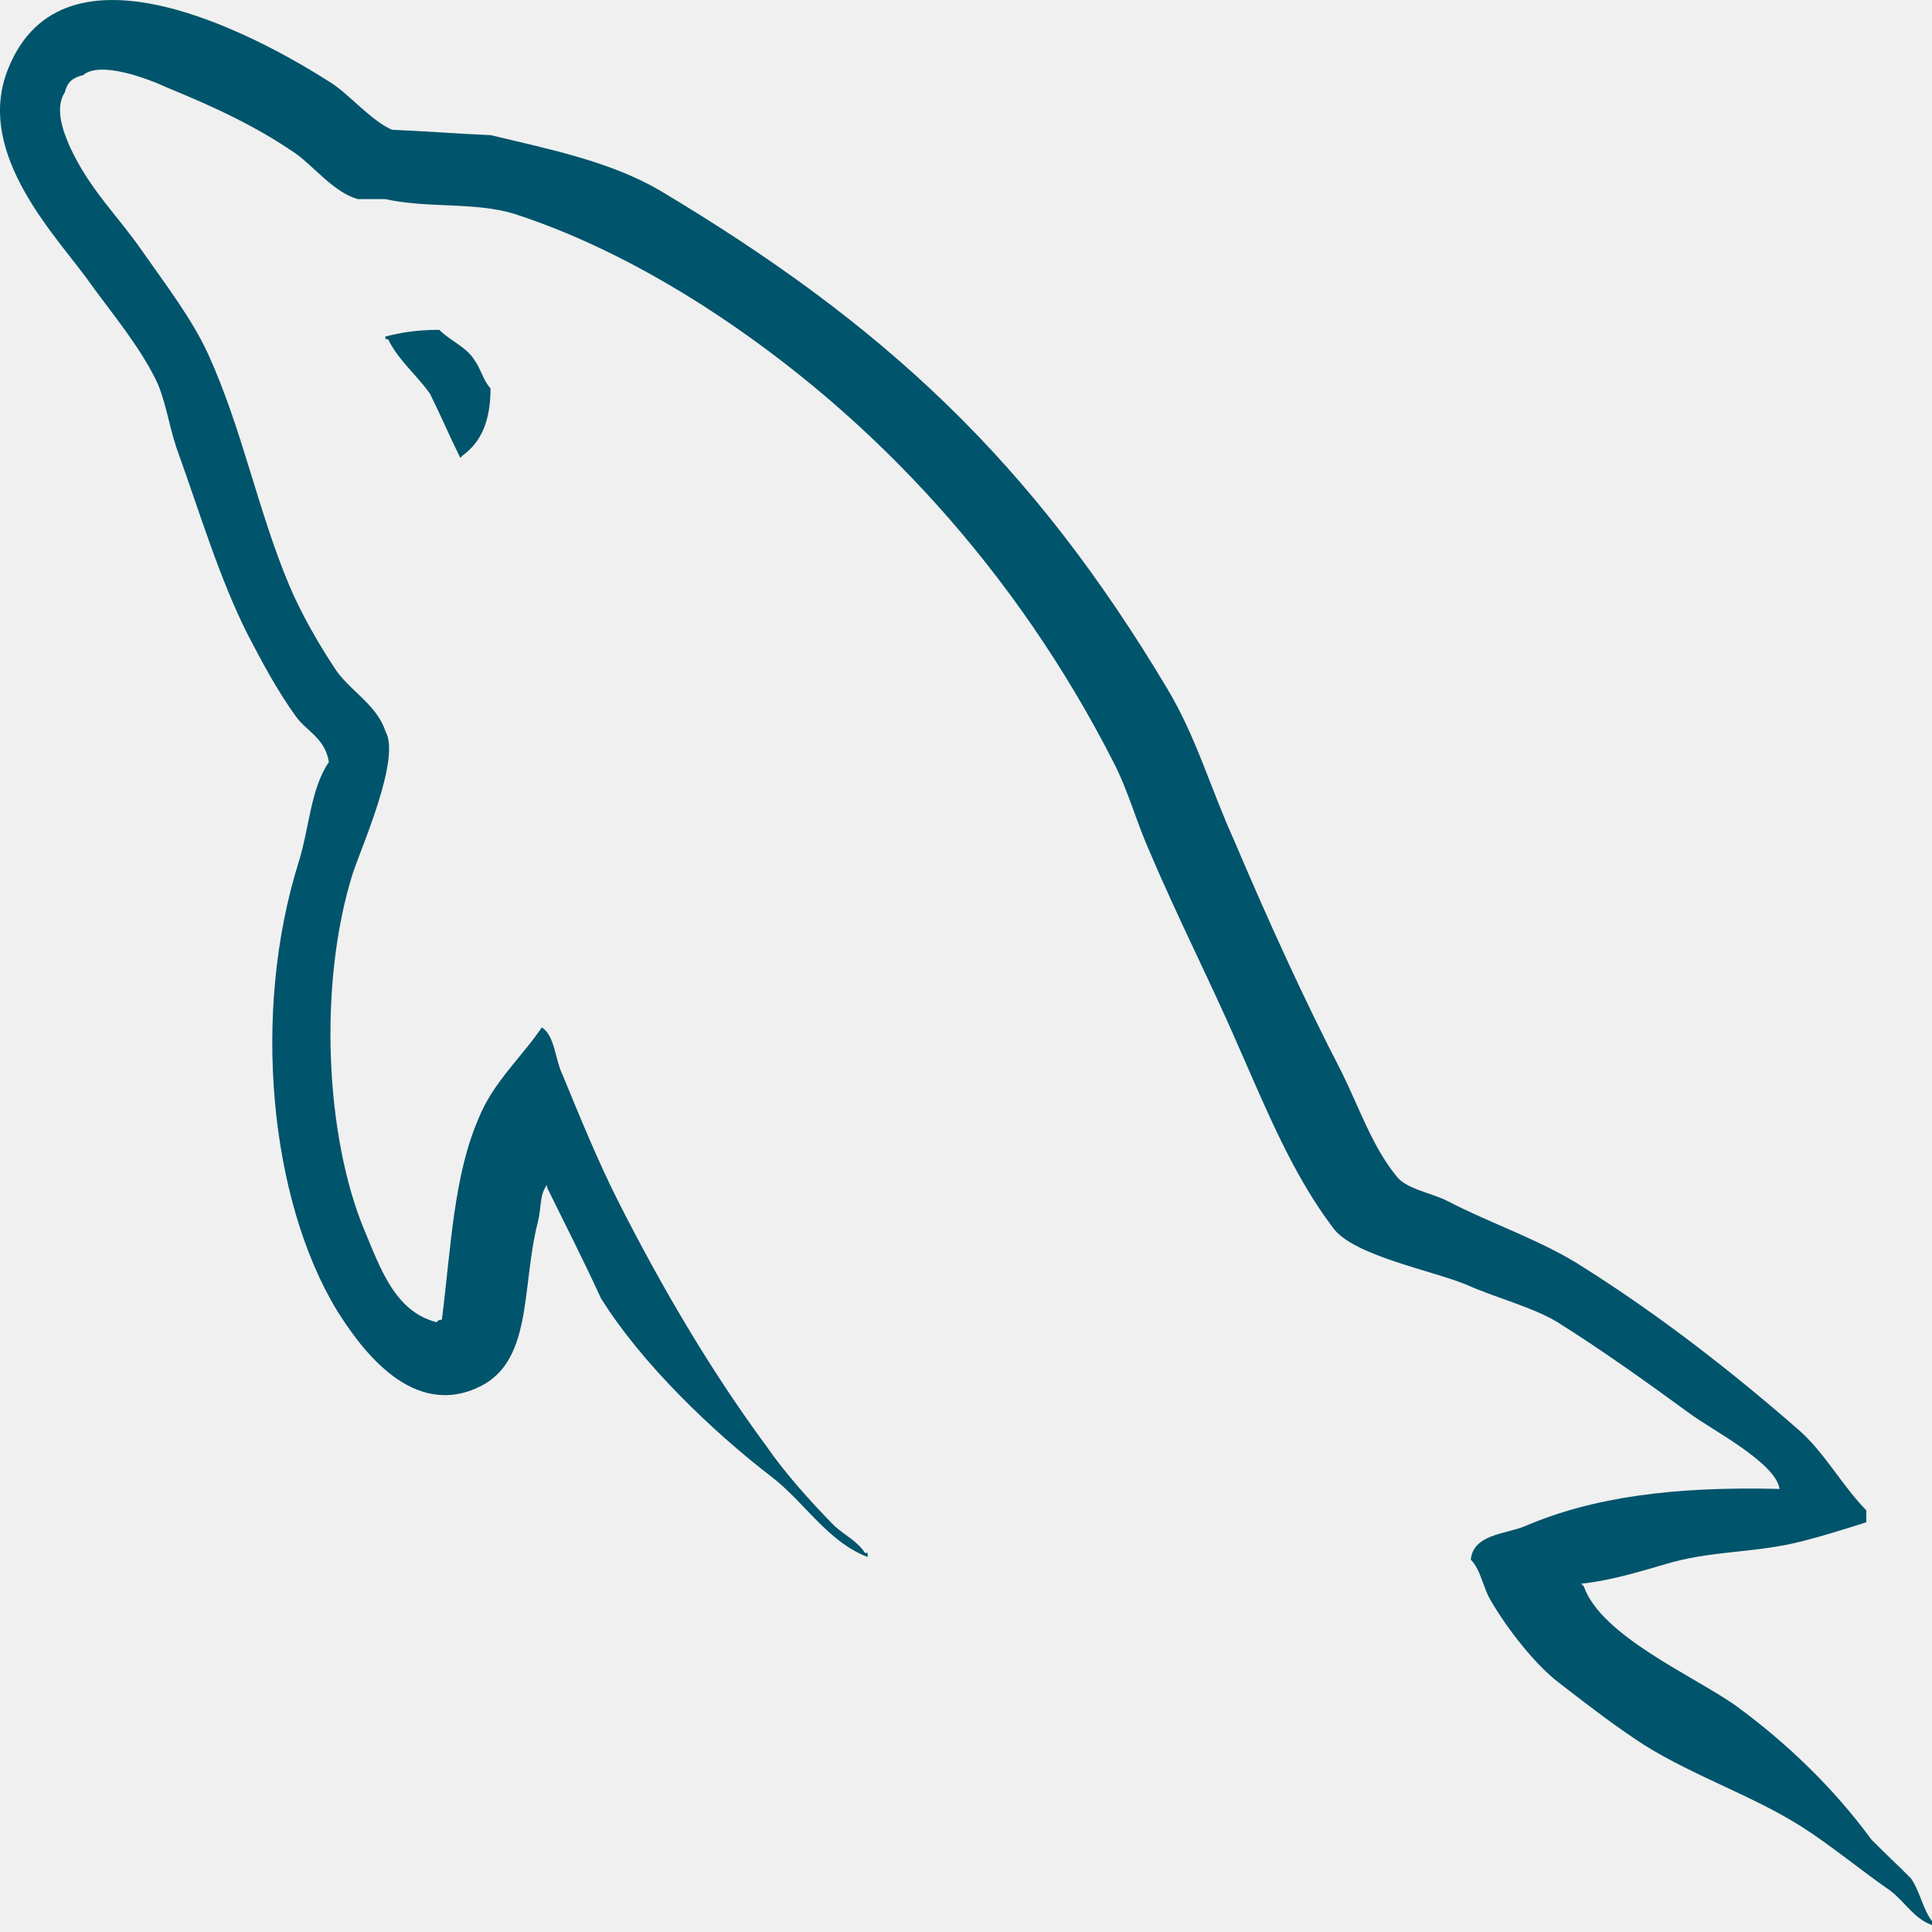
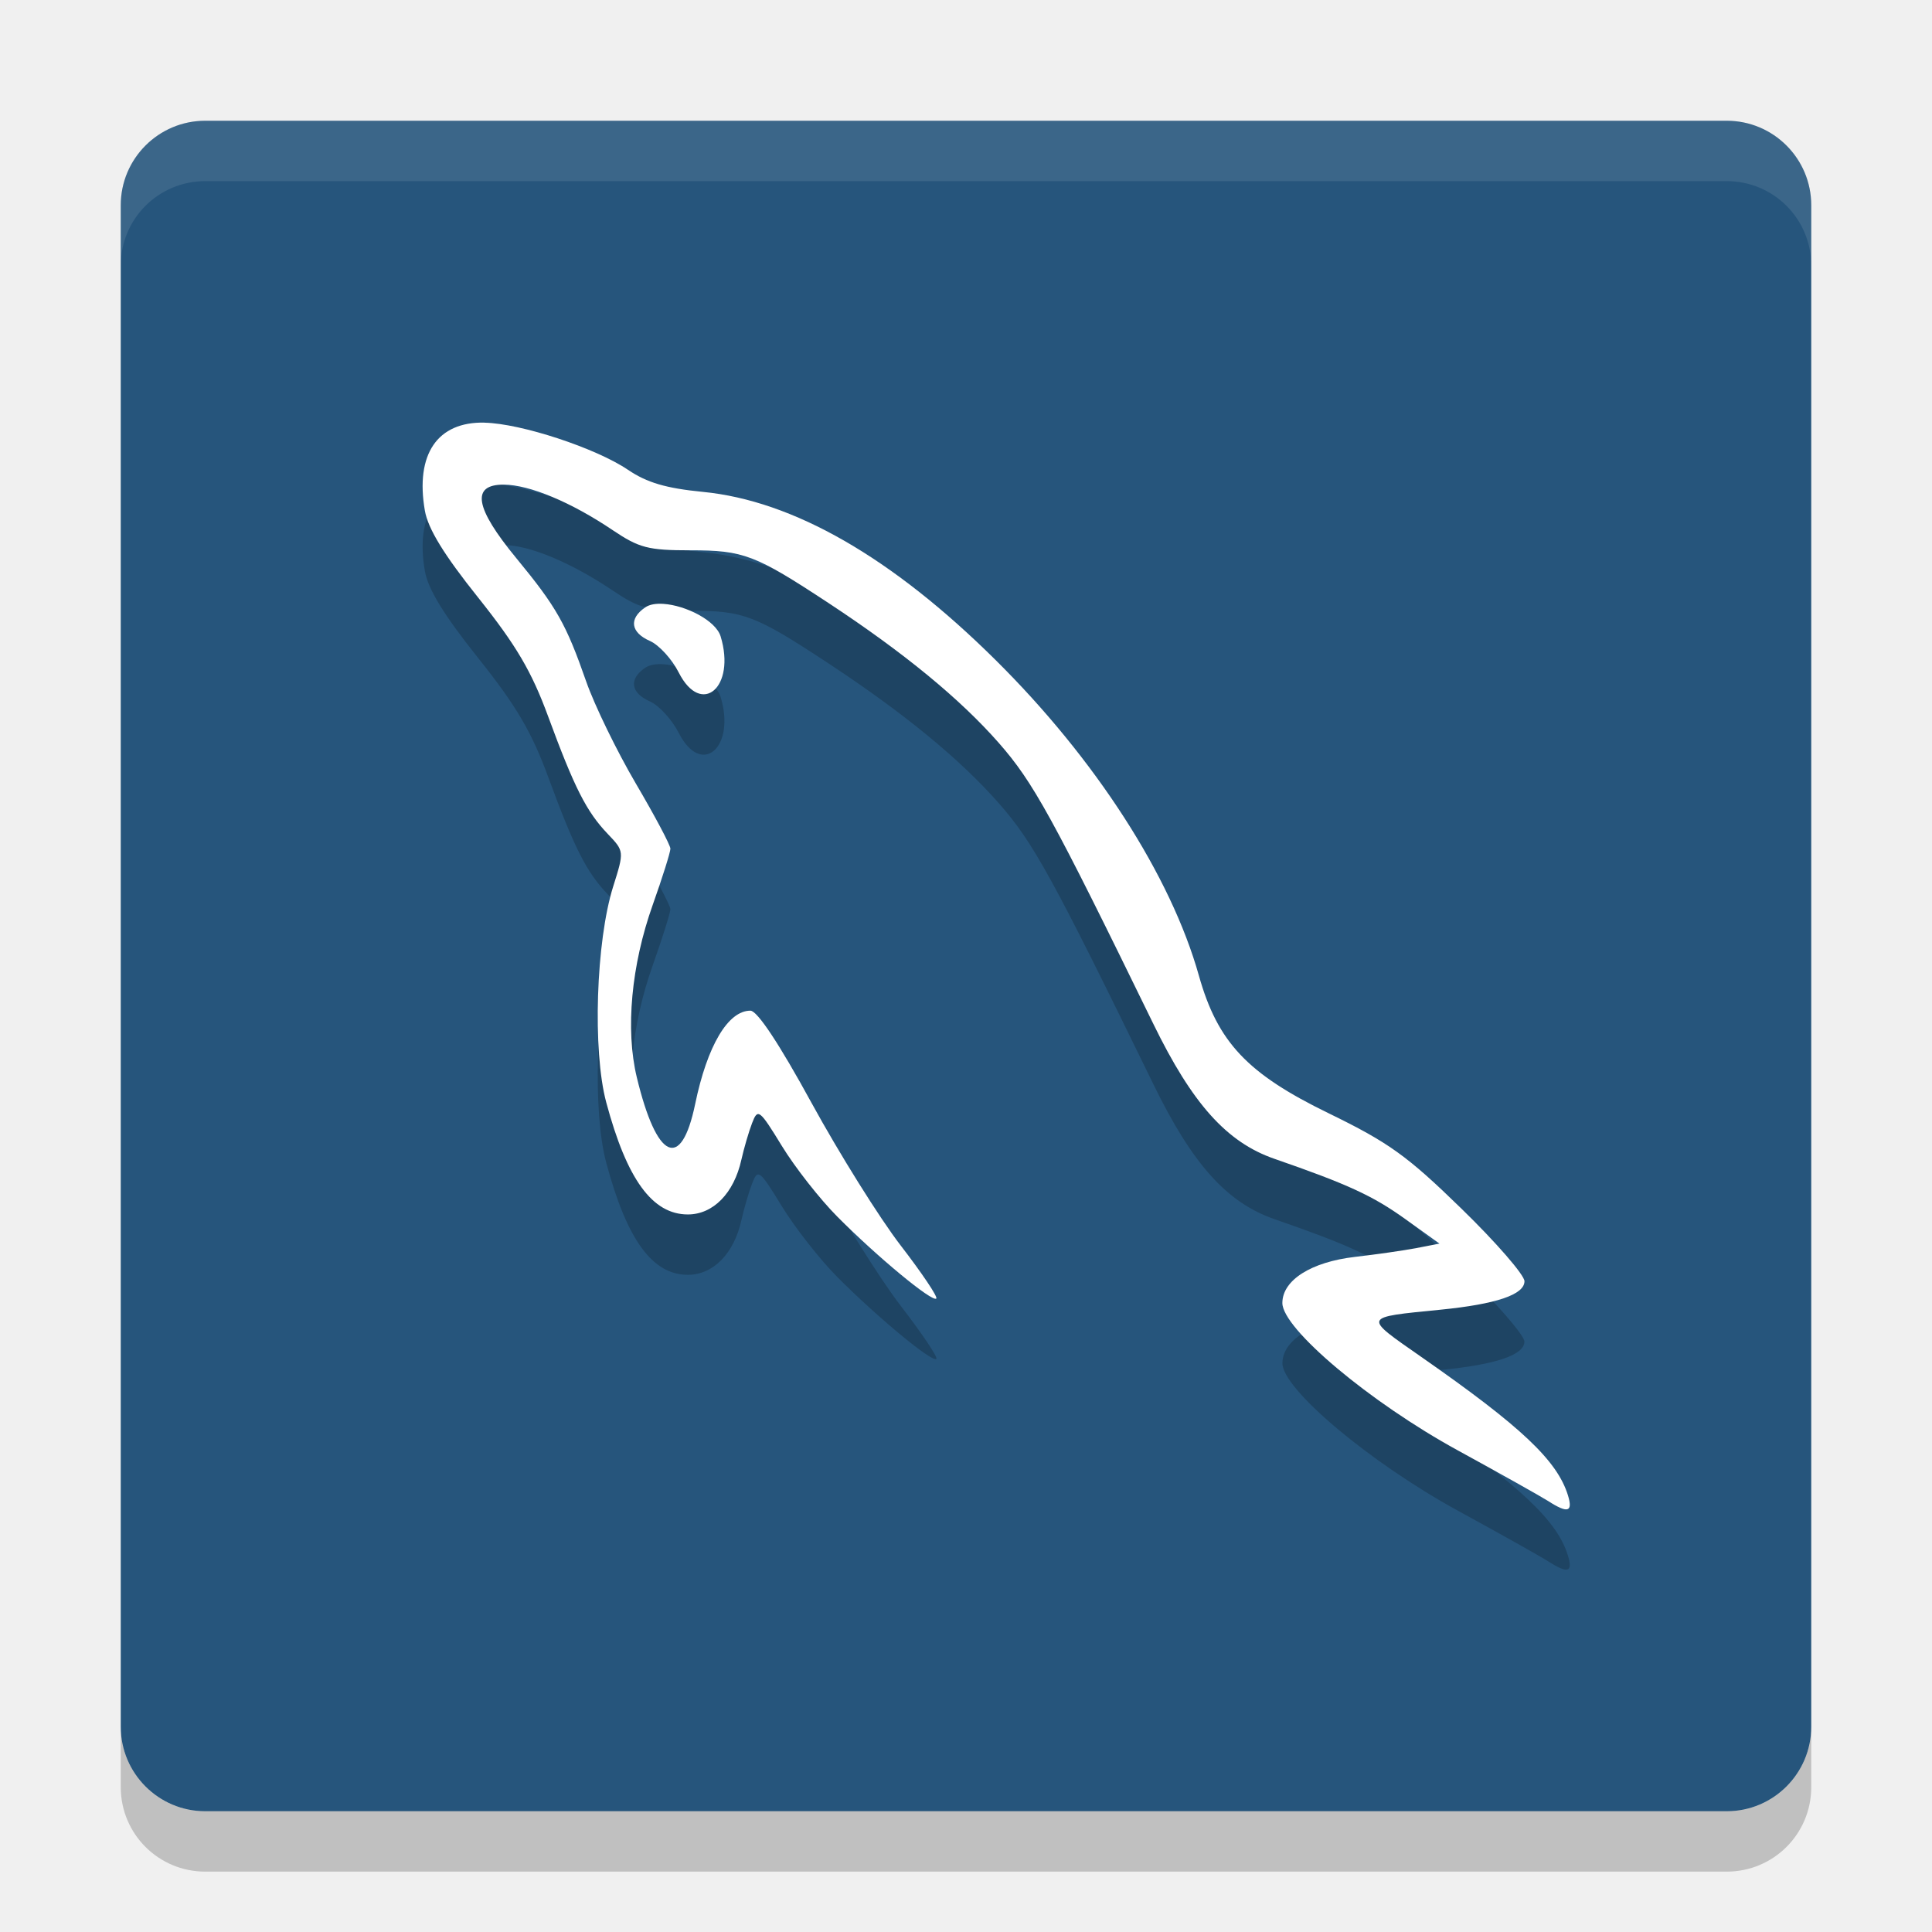
- <svg xmlns="http://www.w3.org/2000/svg" width="100" height="100" viewBox="0 0 100 100" fill="none">
-   <g id="mysql">
-     <g id="mysql_2">
-       <path id="Vector" d="M92.11 77.067C86.67 76.929 82.453 77.481 78.916 79C77.896 79.414 76.263 79.414 76.127 80.726C76.671 81.279 76.739 82.176 77.216 82.935C78.032 84.316 79.46 86.18 80.752 87.147C82.18 88.251 83.609 89.356 85.105 90.322C87.757 91.98 90.75 92.946 93.335 94.603C94.832 95.569 96.327 96.812 97.823 97.848C98.572 98.399 99.047 99.298 100 99.642V99.436C99.523 98.814 99.387 97.917 98.912 97.226C98.232 96.536 97.551 95.914 96.871 95.224C94.899 92.532 92.451 90.184 89.798 88.251C87.622 86.732 82.86 84.661 81.977 82.107C81.977 82.107 81.908 82.038 81.841 81.969C83.337 81.831 85.105 81.279 86.534 80.864C88.846 80.243 90.954 80.381 93.335 79.76C94.423 79.483 95.511 79.138 96.599 78.793V78.172C95.375 76.929 94.491 75.272 93.199 74.099C89.73 71.06 85.921 68.092 81.977 65.607C79.868 64.226 77.147 63.328 74.903 62.155C74.087 61.74 72.727 61.533 72.251 60.843C71.026 59.324 70.346 57.322 69.462 55.527C67.49 51.73 65.585 47.519 63.885 43.515C62.661 40.822 61.913 38.129 60.416 35.644C53.411 23.908 45.794 16.797 34.096 9.824C31.579 8.374 28.586 7.753 25.39 6.994C23.69 6.924 21.989 6.786 20.289 6.717C19.201 6.234 18.112 4.922 17.16 4.301C13.284 1.815 3.286 -3.569 0.429 3.542C-1.407 8.029 3.15 12.447 4.714 14.726C5.871 16.314 7.366 18.108 8.183 19.904C8.659 21.076 8.794 22.32 9.271 23.563C10.359 26.599 11.379 29.983 12.808 32.814C13.556 34.264 14.372 35.782 15.324 37.094C15.868 37.853 16.82 38.199 17.024 39.441C16.073 40.822 16.004 42.893 15.46 44.619C13.011 52.421 13.964 62.086 17.432 67.816C18.52 69.541 21.105 73.34 24.574 71.889C27.634 70.647 26.954 66.712 27.838 63.26C28.043 62.43 27.907 61.879 28.314 61.326V61.465C29.267 63.397 30.218 65.262 31.103 67.195C33.211 70.577 36.884 74.099 39.944 76.446C41.577 77.688 42.869 79.829 44.91 80.588V80.381H44.773C44.365 79.759 43.753 79.483 43.209 79C41.985 77.758 40.624 76.239 39.673 74.858C36.816 70.991 34.299 66.711 32.055 62.293C30.967 60.153 30.014 57.805 29.131 55.665C28.722 54.836 28.722 53.594 28.042 53.18C27.022 54.699 25.526 56.011 24.778 57.874C23.486 60.843 23.35 64.502 22.873 68.299C22.601 68.369 22.737 68.299 22.601 68.438C20.425 67.885 19.677 65.607 18.86 63.673C16.82 58.772 16.48 50.902 18.248 45.241C18.725 43.791 20.765 39.234 19.949 37.853C19.541 36.542 18.18 35.782 17.432 34.747C16.548 33.435 15.596 31.779 14.984 30.328C13.351 26.462 12.535 22.182 10.767 18.316C9.951 16.52 8.523 14.657 7.366 13C6.074 11.136 4.646 9.824 3.626 7.615C3.286 6.855 2.809 5.613 3.354 4.784C3.49 4.232 3.761 4.025 4.306 3.887C5.19 3.127 7.707 4.094 8.59 4.508C11.107 5.543 13.215 6.51 15.324 7.96C16.276 8.65 17.296 9.962 18.52 10.307H19.949C22.125 10.79 24.573 10.445 26.614 11.066C30.219 12.24 33.483 13.966 36.408 15.83C45.318 21.56 52.663 29.707 57.628 39.441C58.444 41.028 58.784 42.479 59.532 44.136C60.961 47.519 62.729 50.971 64.157 54.284C65.585 57.529 66.945 60.843 68.986 63.536C70.006 64.985 74.087 65.745 75.923 66.504C77.284 67.125 79.392 67.678 80.616 68.437C82.928 69.886 85.241 71.544 87.417 73.132C88.506 73.96 91.906 75.686 92.11 77.067Z" fill="#00546B" />
-       <path id="Vector_2" d="M22.737 17.072C21.581 17.072 20.765 17.211 19.949 17.418V17.556H20.085C20.629 18.661 21.581 19.42 22.261 20.387C22.805 21.491 23.281 22.596 23.825 23.701C23.893 23.631 23.961 23.563 23.961 23.563C24.914 22.872 25.389 21.767 25.389 20.11C24.981 19.627 24.913 19.144 24.573 18.661C24.166 17.97 23.281 17.625 22.737 17.072Z" fill="#00546B" />
-     </g>
-   </g>
+ <svg xmlns="http://www.w3.org/2000/svg" width="32" height="32" version="1">
+   <rect fill="#26557c" width="28" height="28" x="-30" y="-30" rx="1.4" ry="1.4" transform="matrix(0,-1,-1,0,0,0)" />
+   <path opacity=".2" d="m8.025 8c-0.782-0.017-1.149 0.524-0.988 1.457 0.052 0.301 0.315 0.73 0.883 1.442 0.631 0.791 0.885 1.223 1.16 1.971 0.434 1.179 0.634 1.575 0.986 1.943 0.274 0.286 0.274 0.287 0.09 0.871-0.285 0.906-0.344 2.721-0.115 3.574 0.342 1.277 0.764 1.857 1.352 1.857 0.42 0 0.764-0.351 0.887-0.904 0.043-0.192 0.122-0.466 0.178-0.609 0.095-0.247 0.121-0.228 0.494 0.381 0.216 0.353 0.629 0.879 0.916 1.168 0.664 0.668 1.575 1.422 1.641 1.357 0.028-0.027-0.238-0.422-0.59-0.879s-1.015-1.519-1.475-2.359c-0.536-0.98-0.9-1.529-1.014-1.529-0.37-0.003-0.716 0.58-0.916 1.547-0.231 1.114-0.637 0.927-0.967-0.445-0.19-0.791-0.091-1.856 0.264-2.853 0.161-0.454 0.293-0.874 0.293-0.932s-0.257-0.543-0.572-1.08c-0.315-0.537-0.685-1.297-0.822-1.69-0.333-0.954-0.49-1.232-1.158-2.043-0.688-0.835-0.753-1.22-0.205-1.217 0.426 0.003 1.112 0.289 1.803 0.754 0.437 0.294 0.585 0.334 1.287 0.334 0.881 0 1.071 0.072 2.293 0.877 1.244 0.82 2.172 1.581 2.814 2.312 0.57 0.649 0.882 1.214 2.561 4.656 0.644 1.321 1.216 1.959 2.004 2.232 1.217 0.422 1.632 0.613 2.168 0.998l0.566 0.406-0.381 0.074c-0.21 0.04-0.668 0.106-1.018 0.146-0.727 0.084-1.203 0.386-1.203 0.764 0 0.426 1.451 1.645 2.906 2.441 0.699 0.382 1.372 0.759 1.494 0.838 0.326 0.209 0.414 0.184 0.33-0.092-0.176-0.577-0.773-1.14-2.43-2.295-0.972-0.678-0.982-0.652 0.316-0.781 0.925-0.091 1.392-0.249 1.392-0.472 0-0.102-0.47-0.644-1.045-1.203-0.9-0.876-1.204-1.094-2.195-1.577-1.35-0.656-1.842-1.177-2.153-2.283-0.464-1.649-1.712-3.587-3.371-5.23-1.712-1.696-3.347-2.634-4.845-2.781-0.609-0.06-0.924-0.152-1.239-0.365-0.533-0.361-1.772-0.768-2.377-0.781zm2.963 3.002c-0.123-0.008-0.229 0.009-0.303 0.059-0.273 0.187-0.241 0.415 0.08 0.557 0.151 0.067 0.365 0.301 0.477 0.521 0.375 0.74 0.95 0.244 0.693-0.598-0.081-0.265-0.579-0.515-0.947-0.539z" />
+   <path fill="#fff" d="m8.025 7c-0.782-0.017-1.149 0.524-0.988 1.457 0.052 0.301 0.315 0.73 0.883 1.441 0.631 0.791 0.885 1.223 1.16 1.971 0.434 1.179 0.634 1.575 0.986 1.943 0.274 0.287 0.274 0.288 0.09 0.872-0.285 0.905-0.344 2.72-0.115 3.574 0.342 1.277 0.764 1.857 1.352 1.857 0.419 0 0.763-0.351 0.886-0.904 0.043-0.192 0.123-0.466 0.178-0.609 0.095-0.248 0.121-0.229 0.494 0.38 0.216 0.353 0.629 0.879 0.916 1.168 0.664 0.669 1.575 1.422 1.641 1.358 0.028-0.027-0.238-0.422-0.59-0.879s-1.015-1.519-1.475-2.359c-0.536-0.981-0.899-1.529-1.013-1.53-0.371-0.002-0.716 0.58-0.916 1.547-0.231 1.114-0.637 0.927-0.967-0.445-0.19-0.791-0.091-1.856 0.264-2.854 0.161-0.453 0.293-0.873 0.293-0.931s-0.258-0.544-0.573-1.08c-0.315-0.537-0.685-1.297-0.822-1.69-0.333-0.954-0.49-1.232-1.158-2.043-0.688-0.835-0.753-1.22-0.205-1.217 0.425 0.003 1.112 0.289 1.802 0.754 0.438 0.294 0.586 0.334 1.288 0.334 0.881 0 1.07 0.072 2.293 0.877 1.244 0.82 2.172 1.582 2.814 2.313 0.57 0.649 0.882 1.214 2.561 4.656 0.644 1.321 1.215 1.959 2.003 2.232 1.218 0.422 1.632 0.613 2.168 0.998l0.567 0.407-0.381 0.074c-0.21 0.04-0.669 0.106-1.018 0.146-0.727 0.084-1.203 0.386-1.203 0.764 0 0.426 1.451 1.645 2.906 2.441 0.7 0.383 1.372 0.76 1.495 0.838 0.326 0.21 0.414 0.184 0.33-0.091-0.177-0.578-0.773-1.14-2.43-2.295-0.972-0.678-0.982-0.653 0.316-0.782 0.926-0.092 1.393-0.25 1.393-0.472 0-0.102-0.47-0.644-1.045-1.203-0.9-0.877-1.204-1.094-2.195-1.577-1.35-0.656-1.842-1.177-2.153-2.283-0.464-1.65-1.712-3.587-3.371-5.23-1.712-1.696-3.347-2.635-4.845-2.781-0.609-0.06-0.924-0.152-1.239-0.365-0.533-0.361-1.772-0.768-2.377-0.781zm2.963 3.002c-0.122-0.008-0.229 0.008-0.302 0.059-0.274 0.187-0.241 0.415 0.08 0.556 0.151 0.067 0.365 0.302 0.476 0.522 0.375 0.739 0.95 0.244 0.694-0.598-0.081-0.265-0.58-0.515-0.948-0.539z" />
+   <path fill="#fff" opacity=".1" d="m3.4 2c-0.776 0-1.4 0.625-1.4 1.4v1c0-0.776 0.625-1.4 1.4-1.4h25.2c0.775 0 1.4 0.625 1.4 1.4v-1c0-0.776-0.625-1.4-1.4-1.4h-25.2z" />
+   <path opacity=".2" d="m2 28.6v1c0 0.775 0.625 1.4 1.4 1.4h25.2c0.775 0 1.4-0.625 1.4-1.4v-1c0 0.775-0.625 1.4-1.4 1.4h-25.2c-0.775 0-1.4-0.625-1.4-1.4z" />
</svg>
